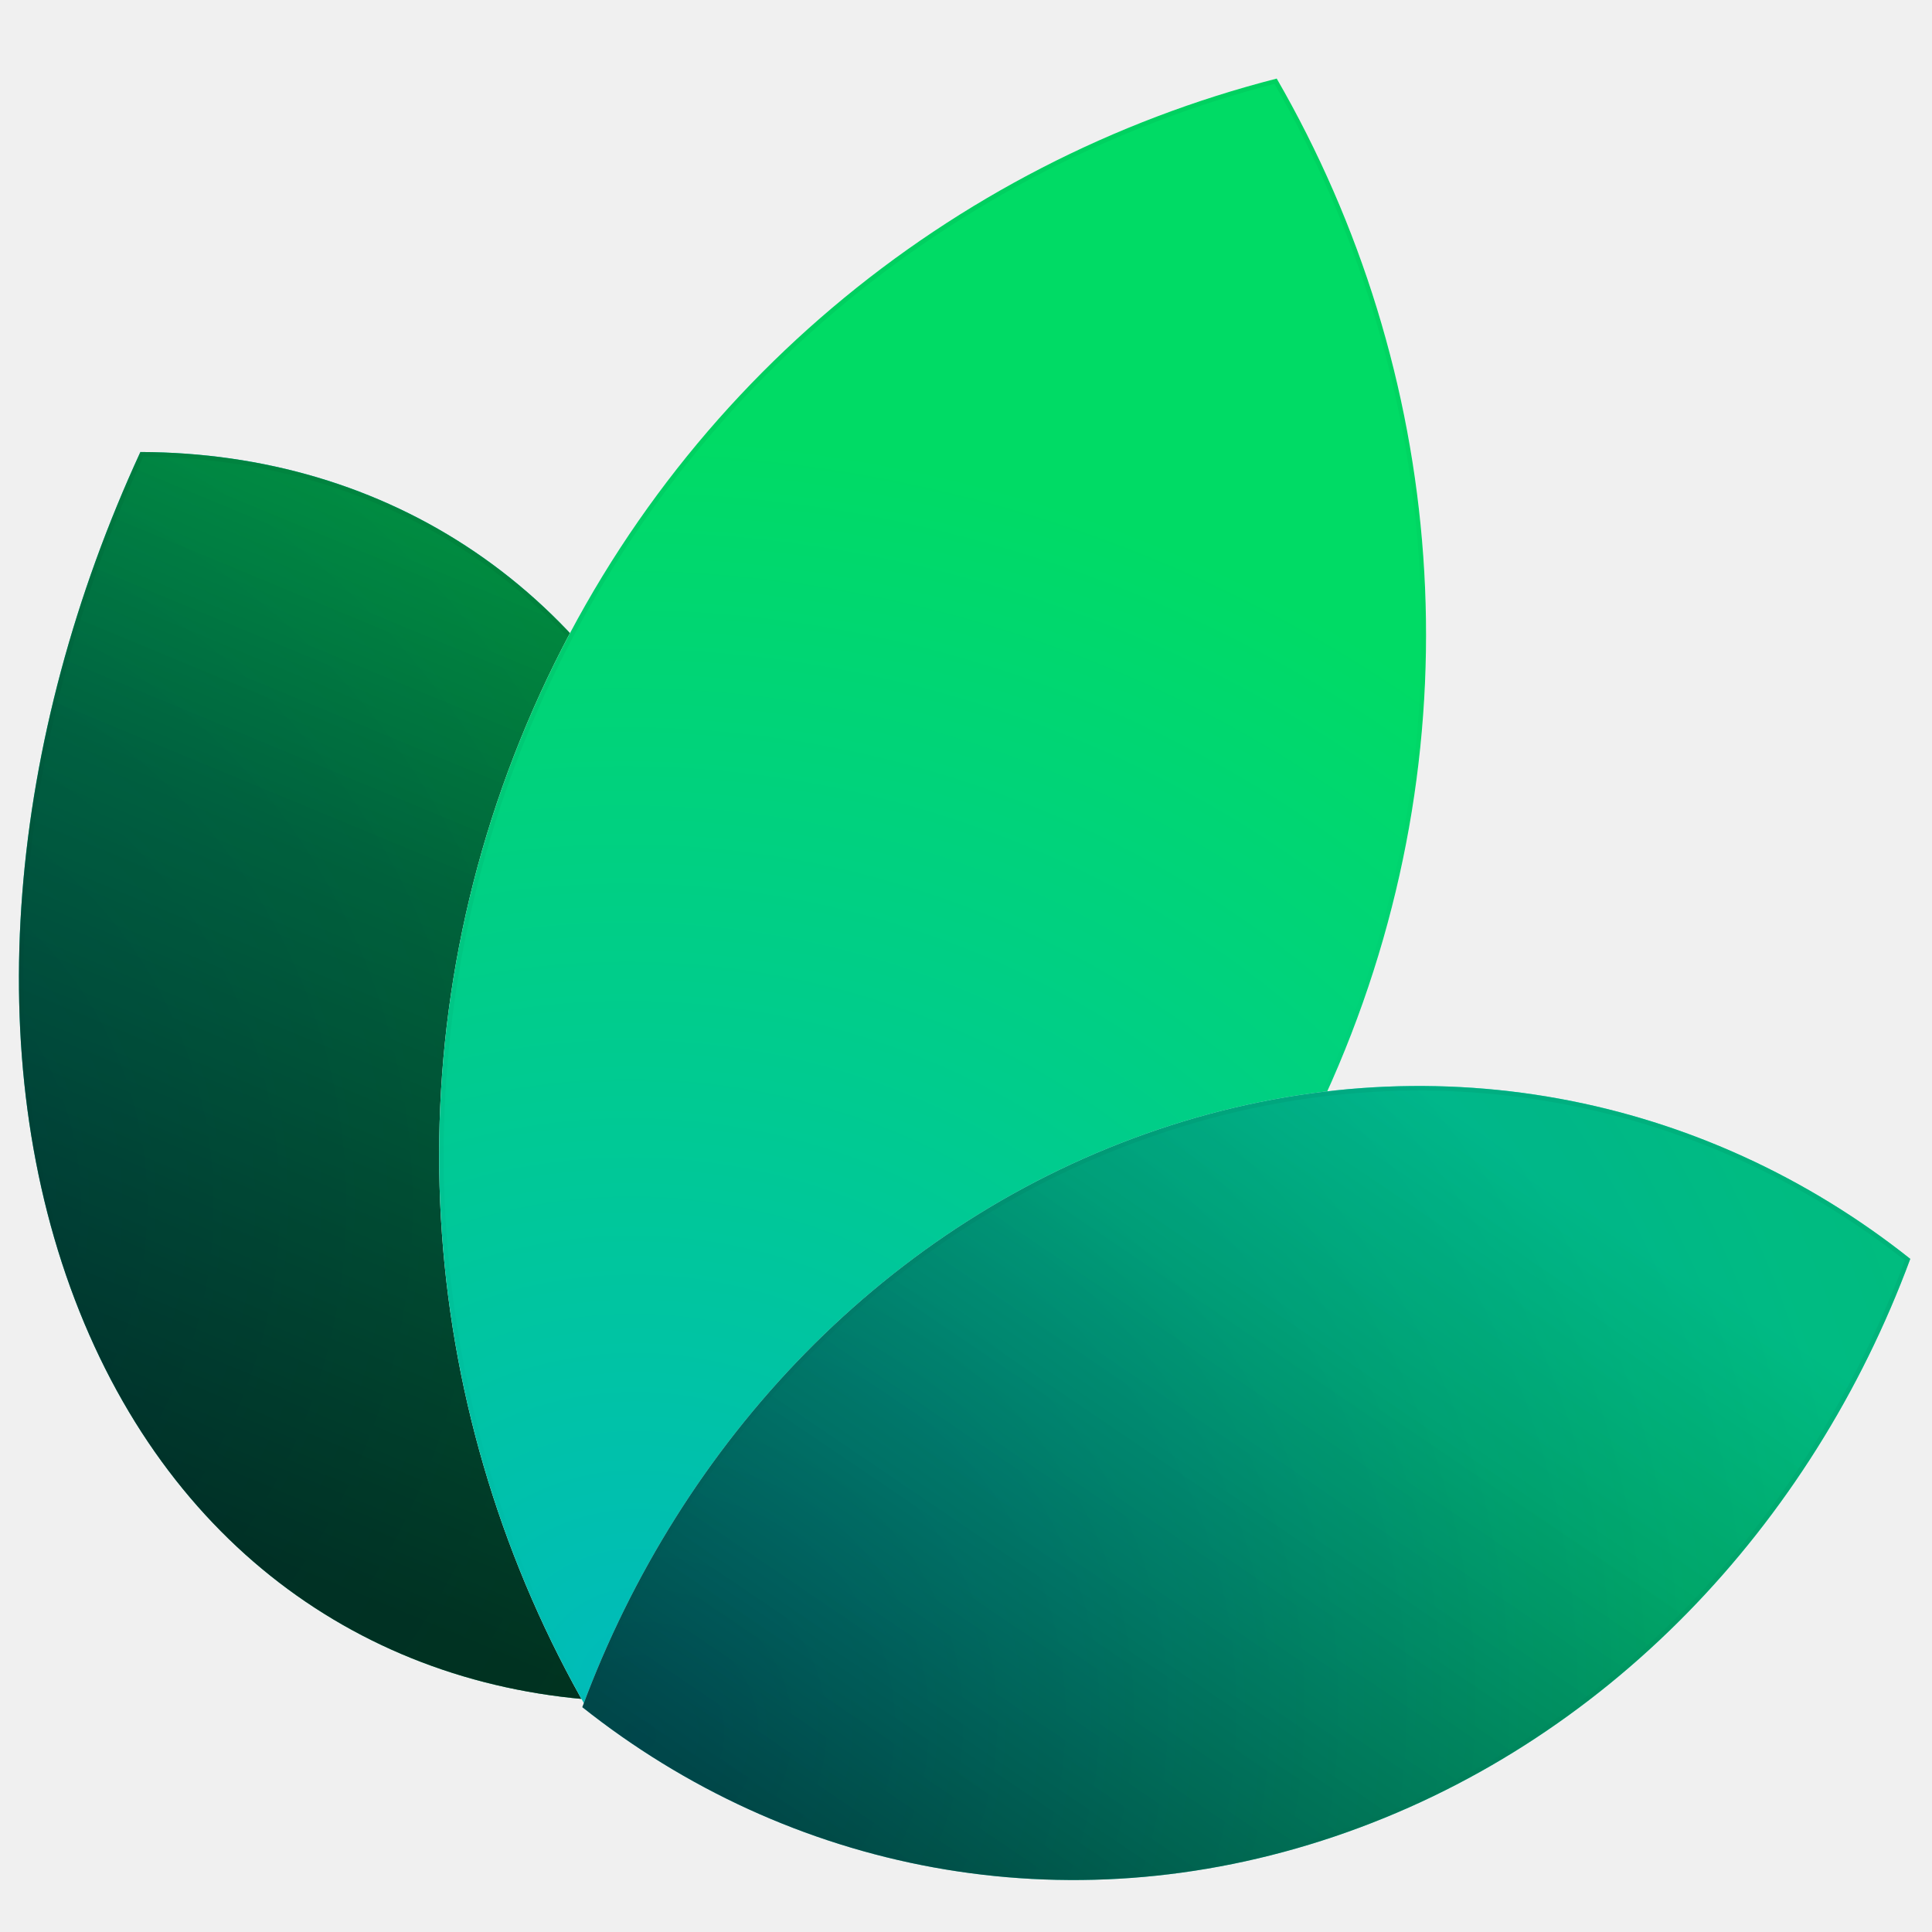
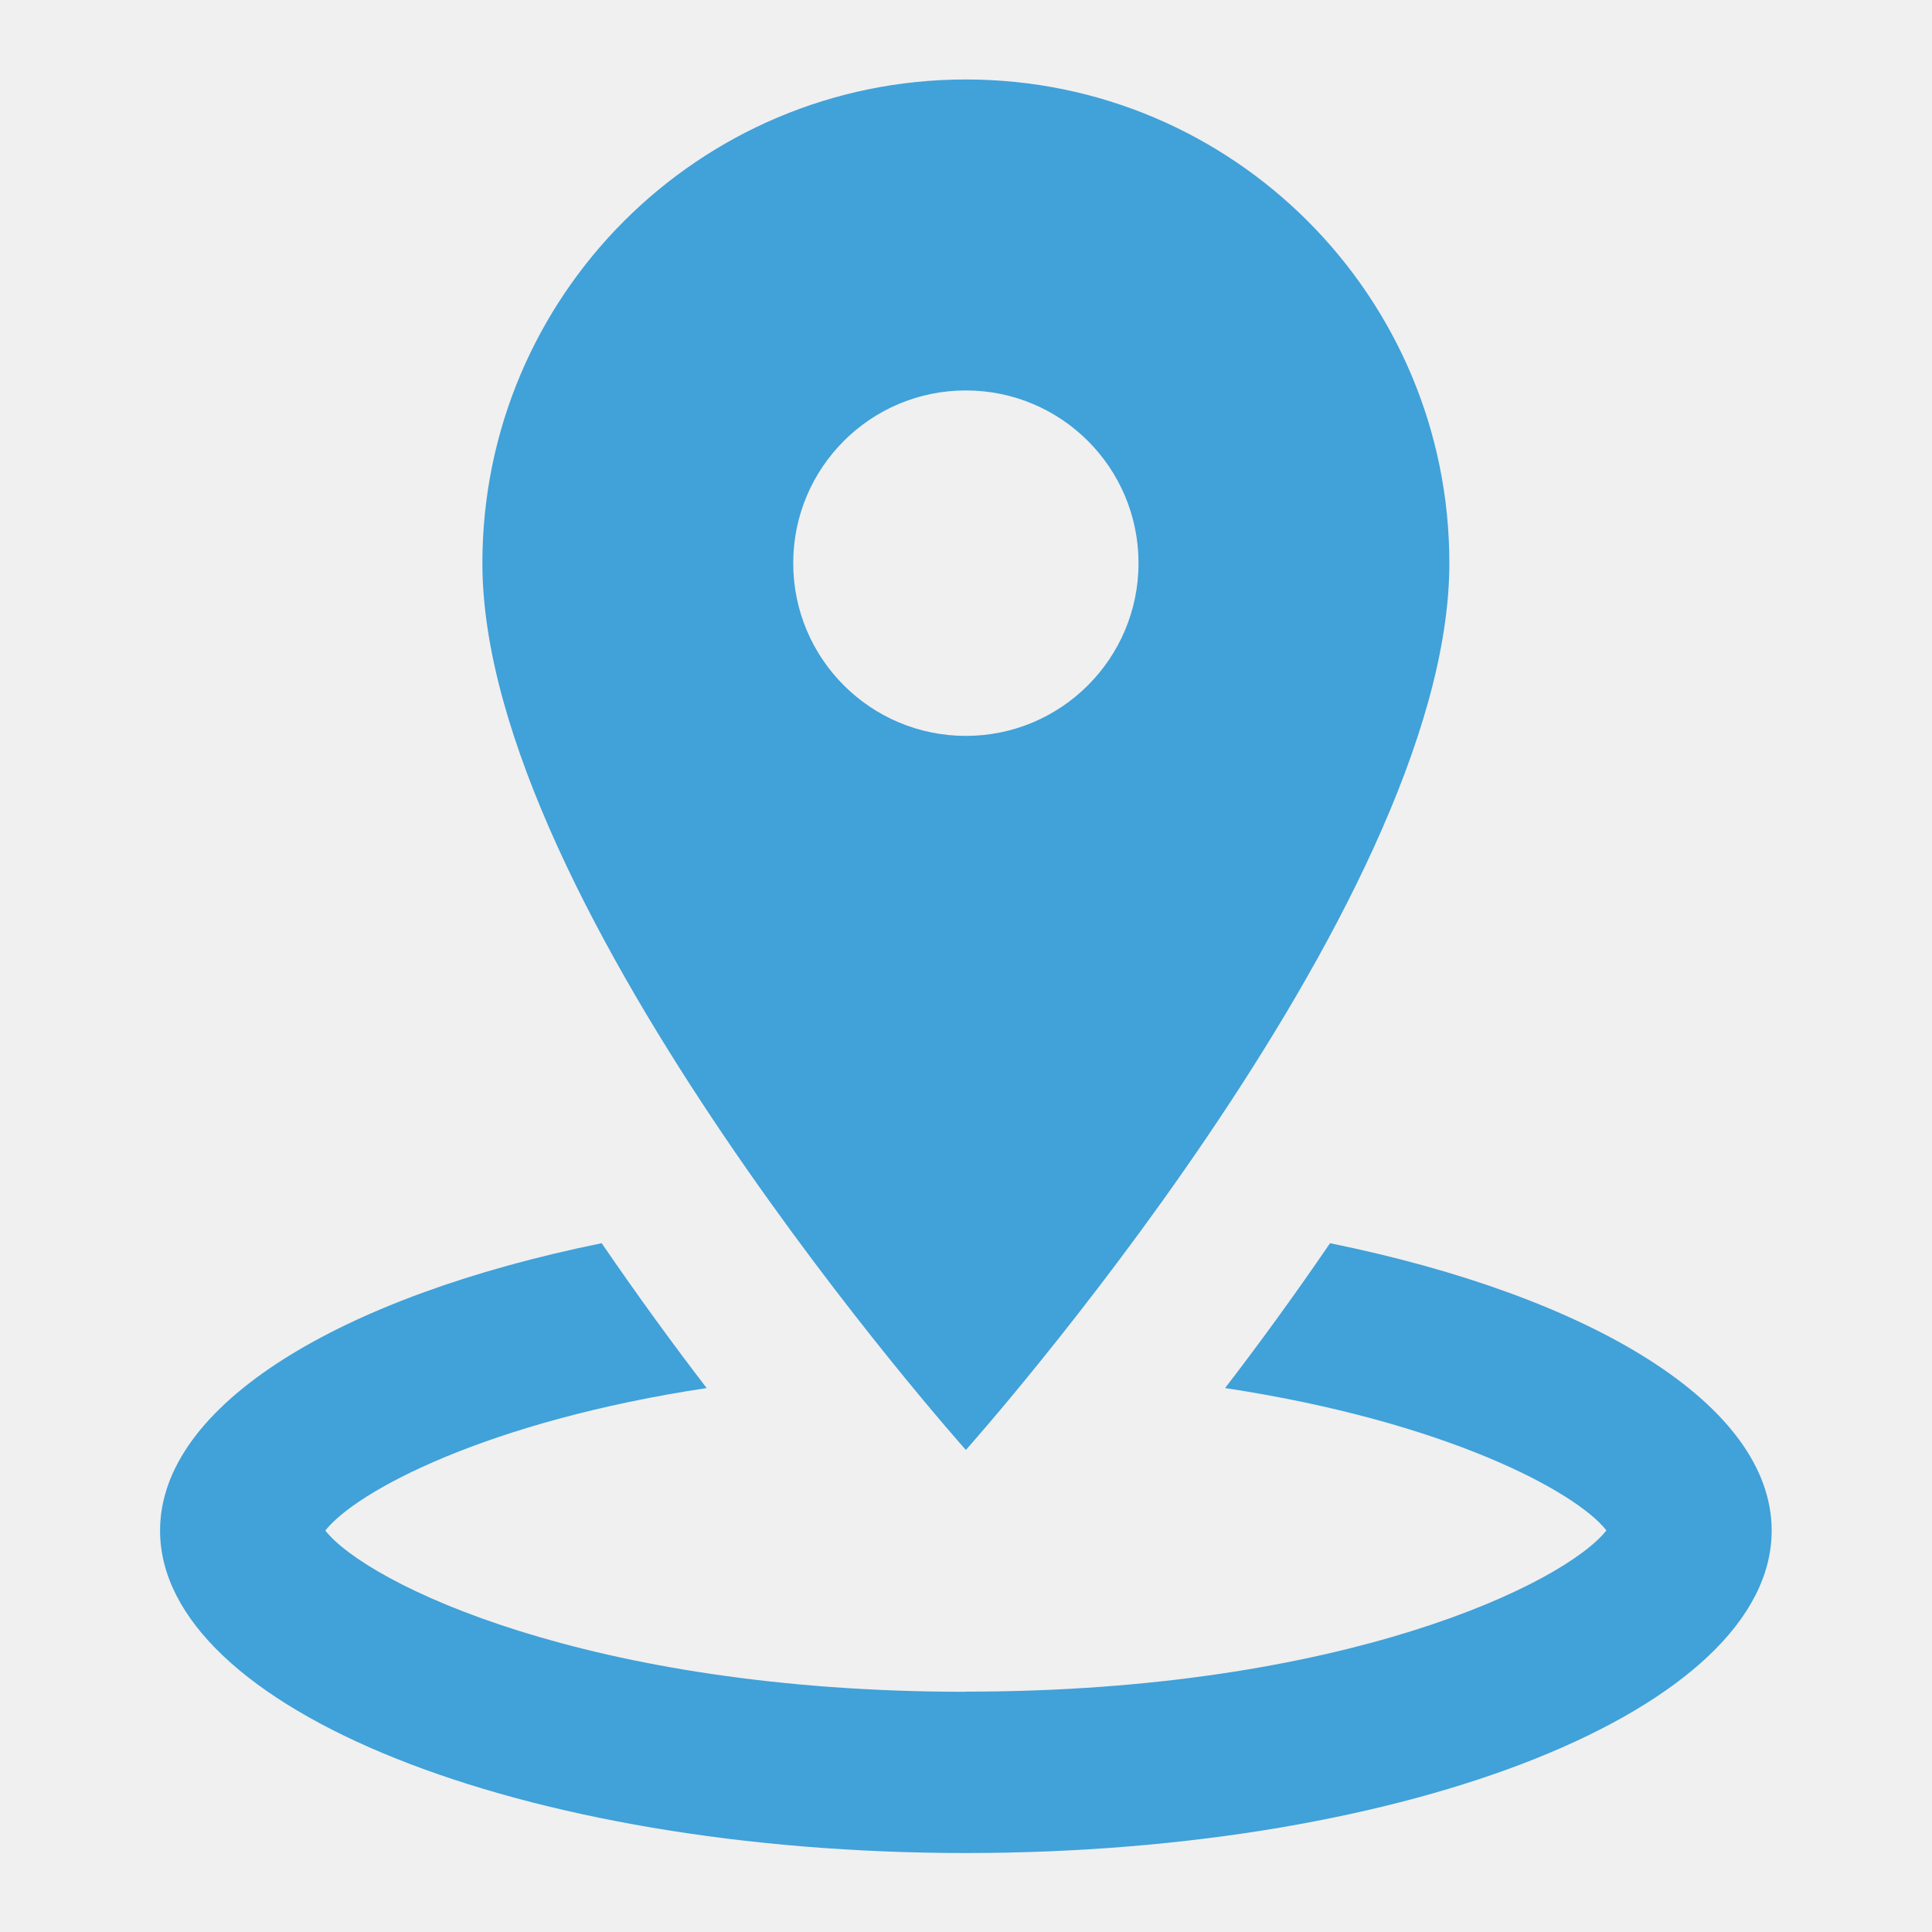
- <svg xmlns="http://www.w3.org/2000/svg" width="24" height="24" viewBox="0 0 24 24" fill="none">
-   <path d="M7.953 21.139C4.896 21.13 2.255 19.458 0.987 16.29C-0.28 13.121 0.109 9.163 1.744 5.615C4.801 5.624 7.442 7.296 8.71 10.465C9.977 13.633 9.588 17.591 7.953 21.139Z" fill="white" />
-   <path d="M7.953 21.139C4.896 21.13 2.255 19.458 0.987 16.29C-0.28 13.121 0.109 9.163 1.744 5.615C4.801 5.624 7.442 7.296 8.71 10.465C9.977 13.633 9.588 17.591 7.953 21.139Z" fill="url(#paint0_radial_101_2703)" />
-   <path d="M7.953 21.139C4.896 21.13 2.255 19.458 0.987 16.29C-0.28 13.121 0.109 9.163 1.744 5.615C4.801 5.624 7.442 7.296 8.71 10.465C9.977 13.633 9.588 17.591 7.953 21.139Z" fill="black" fill-opacity="0.5" style="mix-blend-mode:hard-light" />
-   <path d="M7.953 21.139C4.896 21.13 2.255 19.458 0.987 16.29C-0.28 13.121 0.109 9.163 1.744 5.615C4.801 5.624 7.442 7.296 8.71 10.465C9.977 13.633 9.588 17.591 7.953 21.139Z" fill="url(#paint1_linear_101_2703)" fill-opacity="0.5" style="mix-blend-mode:hard-light" />
-   <path d="M8.684 10.476C9.945 13.63 9.561 17.572 7.935 21.111C4.897 21.096 2.274 19.431 1.013 16.279C-0.248 13.124 0.136 9.182 1.762 5.643C4.8 5.659 7.423 7.324 8.684 10.476Z" stroke="url(#paint2_linear_101_2703)" stroke-opacity="0.05" stroke-width="0.056" />
-   <path d="M7.31 21.257C11.354 20.221 14.884 17.375 16.628 13.236C18.373 9.097 17.945 4.587 15.86 0.976C11.816 2.012 8.287 4.858 6.542 8.998C4.797 13.137 5.225 17.646 7.31 21.257Z" fill="white" />
-   <path d="M7.31 21.257C11.354 20.221 14.884 17.375 16.628 13.236C18.373 9.097 17.945 4.587 15.86 0.976C11.816 2.012 8.287 4.858 6.542 8.998C4.797 13.137 5.225 17.646 7.31 21.257Z" fill="url(#paint3_radial_101_2703)" />
-   <path d="M16.603 13.225C14.864 17.349 11.351 20.187 7.324 21.225C5.253 17.624 4.829 13.132 6.568 9.009C8.306 4.885 11.819 2.047 15.846 1.009C17.918 4.61 18.341 9.101 16.603 13.225Z" stroke="url(#paint4_linear_101_2703)" stroke-opacity="0.05" stroke-width="0.056" />
-   <path d="M7.234 21.207C9.789 23.237 13.21 23.951 16.577 22.814C19.944 21.677 22.506 18.945 23.73 15.638C21.175 13.608 17.754 12.894 14.387 14.031C11.02 15.168 8.458 17.901 7.234 21.207Z" fill="white" />
-   <path d="M7.234 21.207C9.789 23.237 13.21 23.951 16.577 22.814C19.944 21.677 22.506 18.945 23.73 15.638C21.175 13.608 17.754 12.894 14.387 14.031C11.02 15.168 8.458 17.901 7.234 21.207Z" fill="url(#paint5_radial_101_2703)" />
-   <path d="M7.234 21.207C9.789 23.237 13.21 23.951 16.577 22.814C19.944 21.677 22.506 18.945 23.73 15.638C21.175 13.608 17.754 12.894 14.387 14.031C11.02 15.168 8.458 17.901 7.234 21.207Z" fill="black" fill-opacity="0.2" style="mix-blend-mode:hard-light" />
-   <path d="M7.234 21.207C9.789 23.237 13.21 23.951 16.577 22.814C19.944 21.677 22.506 18.945 23.73 15.638C21.175 13.608 17.754 12.894 14.387 14.031C11.02 15.168 8.458 17.901 7.234 21.207Z" fill="url(#paint6_linear_101_2703)" fill-opacity="0.5" style="mix-blend-mode:hard-light" />
-   <path d="M16.568 22.787C13.218 23.918 9.814 23.212 7.267 21.198C8.492 17.907 11.044 15.189 14.396 14.058C17.747 12.927 21.15 13.633 23.697 15.648C22.472 18.938 19.92 21.656 16.568 22.787Z" stroke="url(#paint7_linear_101_2703)" stroke-opacity="0.05" stroke-width="0.056" />
+ <svg xmlns="http://www.w3.org/2000/svg" width="35" zoomAndPan="magnify" viewBox="0 0 900 900" height="35" preserveAspectRatio="xMidYMid meet">
  <defs>
-     <radialGradient id="paint0_radial_101_2703" cx="0" cy="0" r="1" gradientUnits="userSpaceOnUse" gradientTransform="translate(-3.00503 15.023) rotate(-10.029) scale(17.9572 17.784)">
-       <stop stop-color="#00B0BB" />
-       <stop offset="1" stop-color="#00DB65" />
-     </radialGradient>
-     <linearGradient id="paint1_linear_101_2703" x1="7.39" y1="4.813" x2="1.63" y2="18.689" gradientUnits="userSpaceOnUse">
-       <stop stop-color="#18E299" />
-       <stop offset="1" />
-     </linearGradient>
-     <linearGradient id="paint2_linear_101_2703" x1="7.948" y1="8.016" x2="1.761" y2="18.746" gradientUnits="userSpaceOnUse">
-       <stop />
-       <stop offset="1" stop-opacity="0" />
-     </linearGradient>
-     <radialGradient id="paint3_radial_101_2703" cx="0" cy="0" r="1" gradientUnits="userSpaceOnUse" gradientTransform="translate(8.11404 20.8822) rotate(-75.7542) scale(21.6246 23.7772)">
-       <stop stop-color="#00BBBB" />
-       <stop offset="0.713" stop-color="#00DB65" />
-     </radialGradient>
-     <linearGradient id="paint4_linear_101_2703" x1="7.602" y1="5.871" x2="15.556" y2="16.372" gradientUnits="userSpaceOnUse">
-       <stop />
-       <stop offset="1" stop-opacity="0" />
-     </linearGradient>
-     <radialGradient id="paint5_radial_101_2703" cx="0" cy="0" r="1" gradientUnits="userSpaceOnUse" gradientTransform="translate(7.84537 21.5181) rotate(-20.3525) scale(18.5603 17.32)">
-       <stop stop-color="#00B0BB" />
-       <stop offset="1" stop-color="#00DB65" />
-     </radialGradient>
-     <linearGradient id="paint6_linear_101_2703" x1="16.808" y1="13.007" x2="10.041" y2="22.994" gradientUnits="userSpaceOnUse">
-       <stop stop-color="#00B1BC" />
-       <stop offset="1" />
-     </linearGradient>
-     <linearGradient id="paint7_linear_101_2703" x1="16.808" y1="13.007" x2="14.169" y2="23.841" gradientUnits="userSpaceOnUse">
-       <stop />
-       <stop offset="1" stop-opacity="0" />
-     </linearGradient>
+     <clipPath id="A">
+       <path d="M74.563 37h750.75v826.363H74.563zm0 0" clip-rule="nonzero" />
+     </clipPath>
  </defs>
+   <g clip-path="url(#A)">
+     <path fill="#41a1d9" d="M449.938 37.02c-124.398 0-225.223 100.871-225.223 225.324 0 160.957 225.223 413.094 225.223 413.094s225.227-252.137 225.227-413.094c0-124.453-100.828-225.324-225.227-225.324zm0 144.863c44.445 0 80.43 36 80.43 80.461 0 44.426-36.023 80.465-80.43 80.465s-80.426-36-80.426-80.465 35.984-80.461 80.426-80.461zm-169.652 397.25C158.328 603.918 74.563 654.484 74.563 712.992c0 82.957 168.055 150.219 375.375 150.219s375.375-67.262 375.375-150.219c0-58.508-83.762-109.035-205.723-133.859-16.965 24.824-33.586 47.578-48.902 67.48 102.555 15.547 163.27 48.055 177.645 66.305-19.332 24.563-122.117 75.109-298.32 75.109l-.074.148-.07-.074c-176.203 0-278.953-50.512-298.324-75.109 14.379-18.289 75.055-50.867 177.645-66.379-15.316-19.941-31.934-42.695-48.902-67.48zm0 0" />
+   </g>
</svg>
